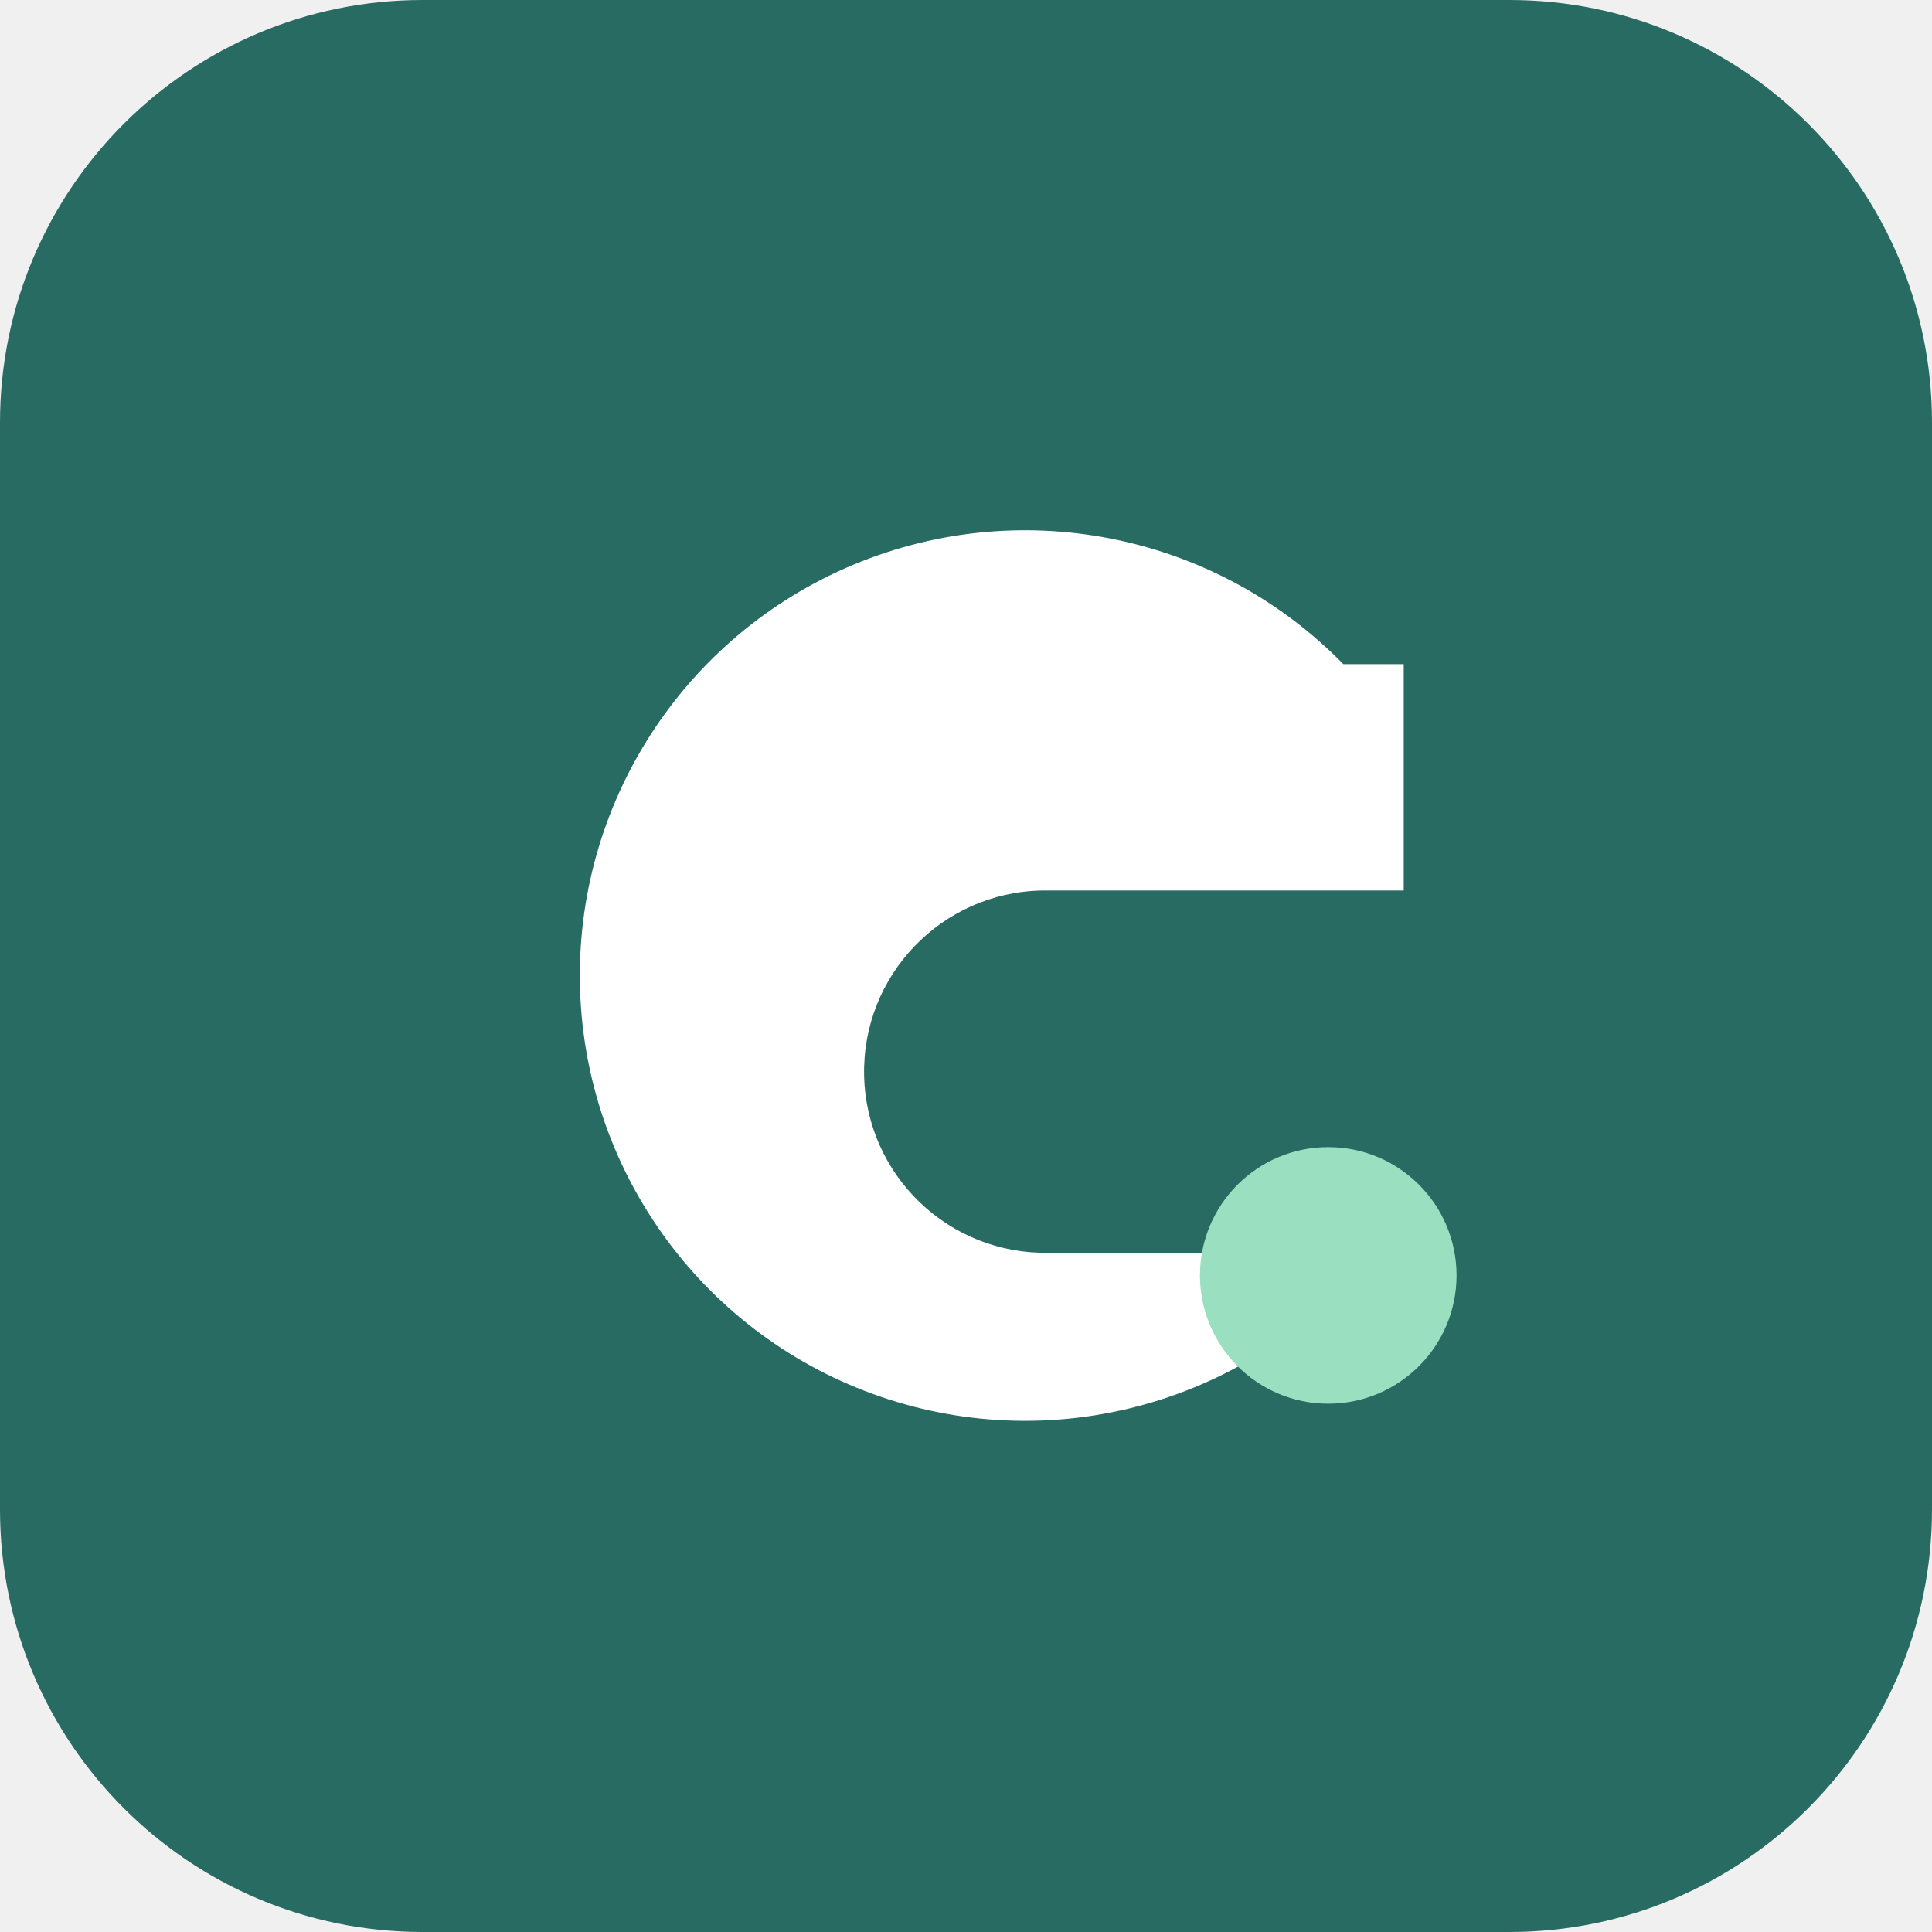
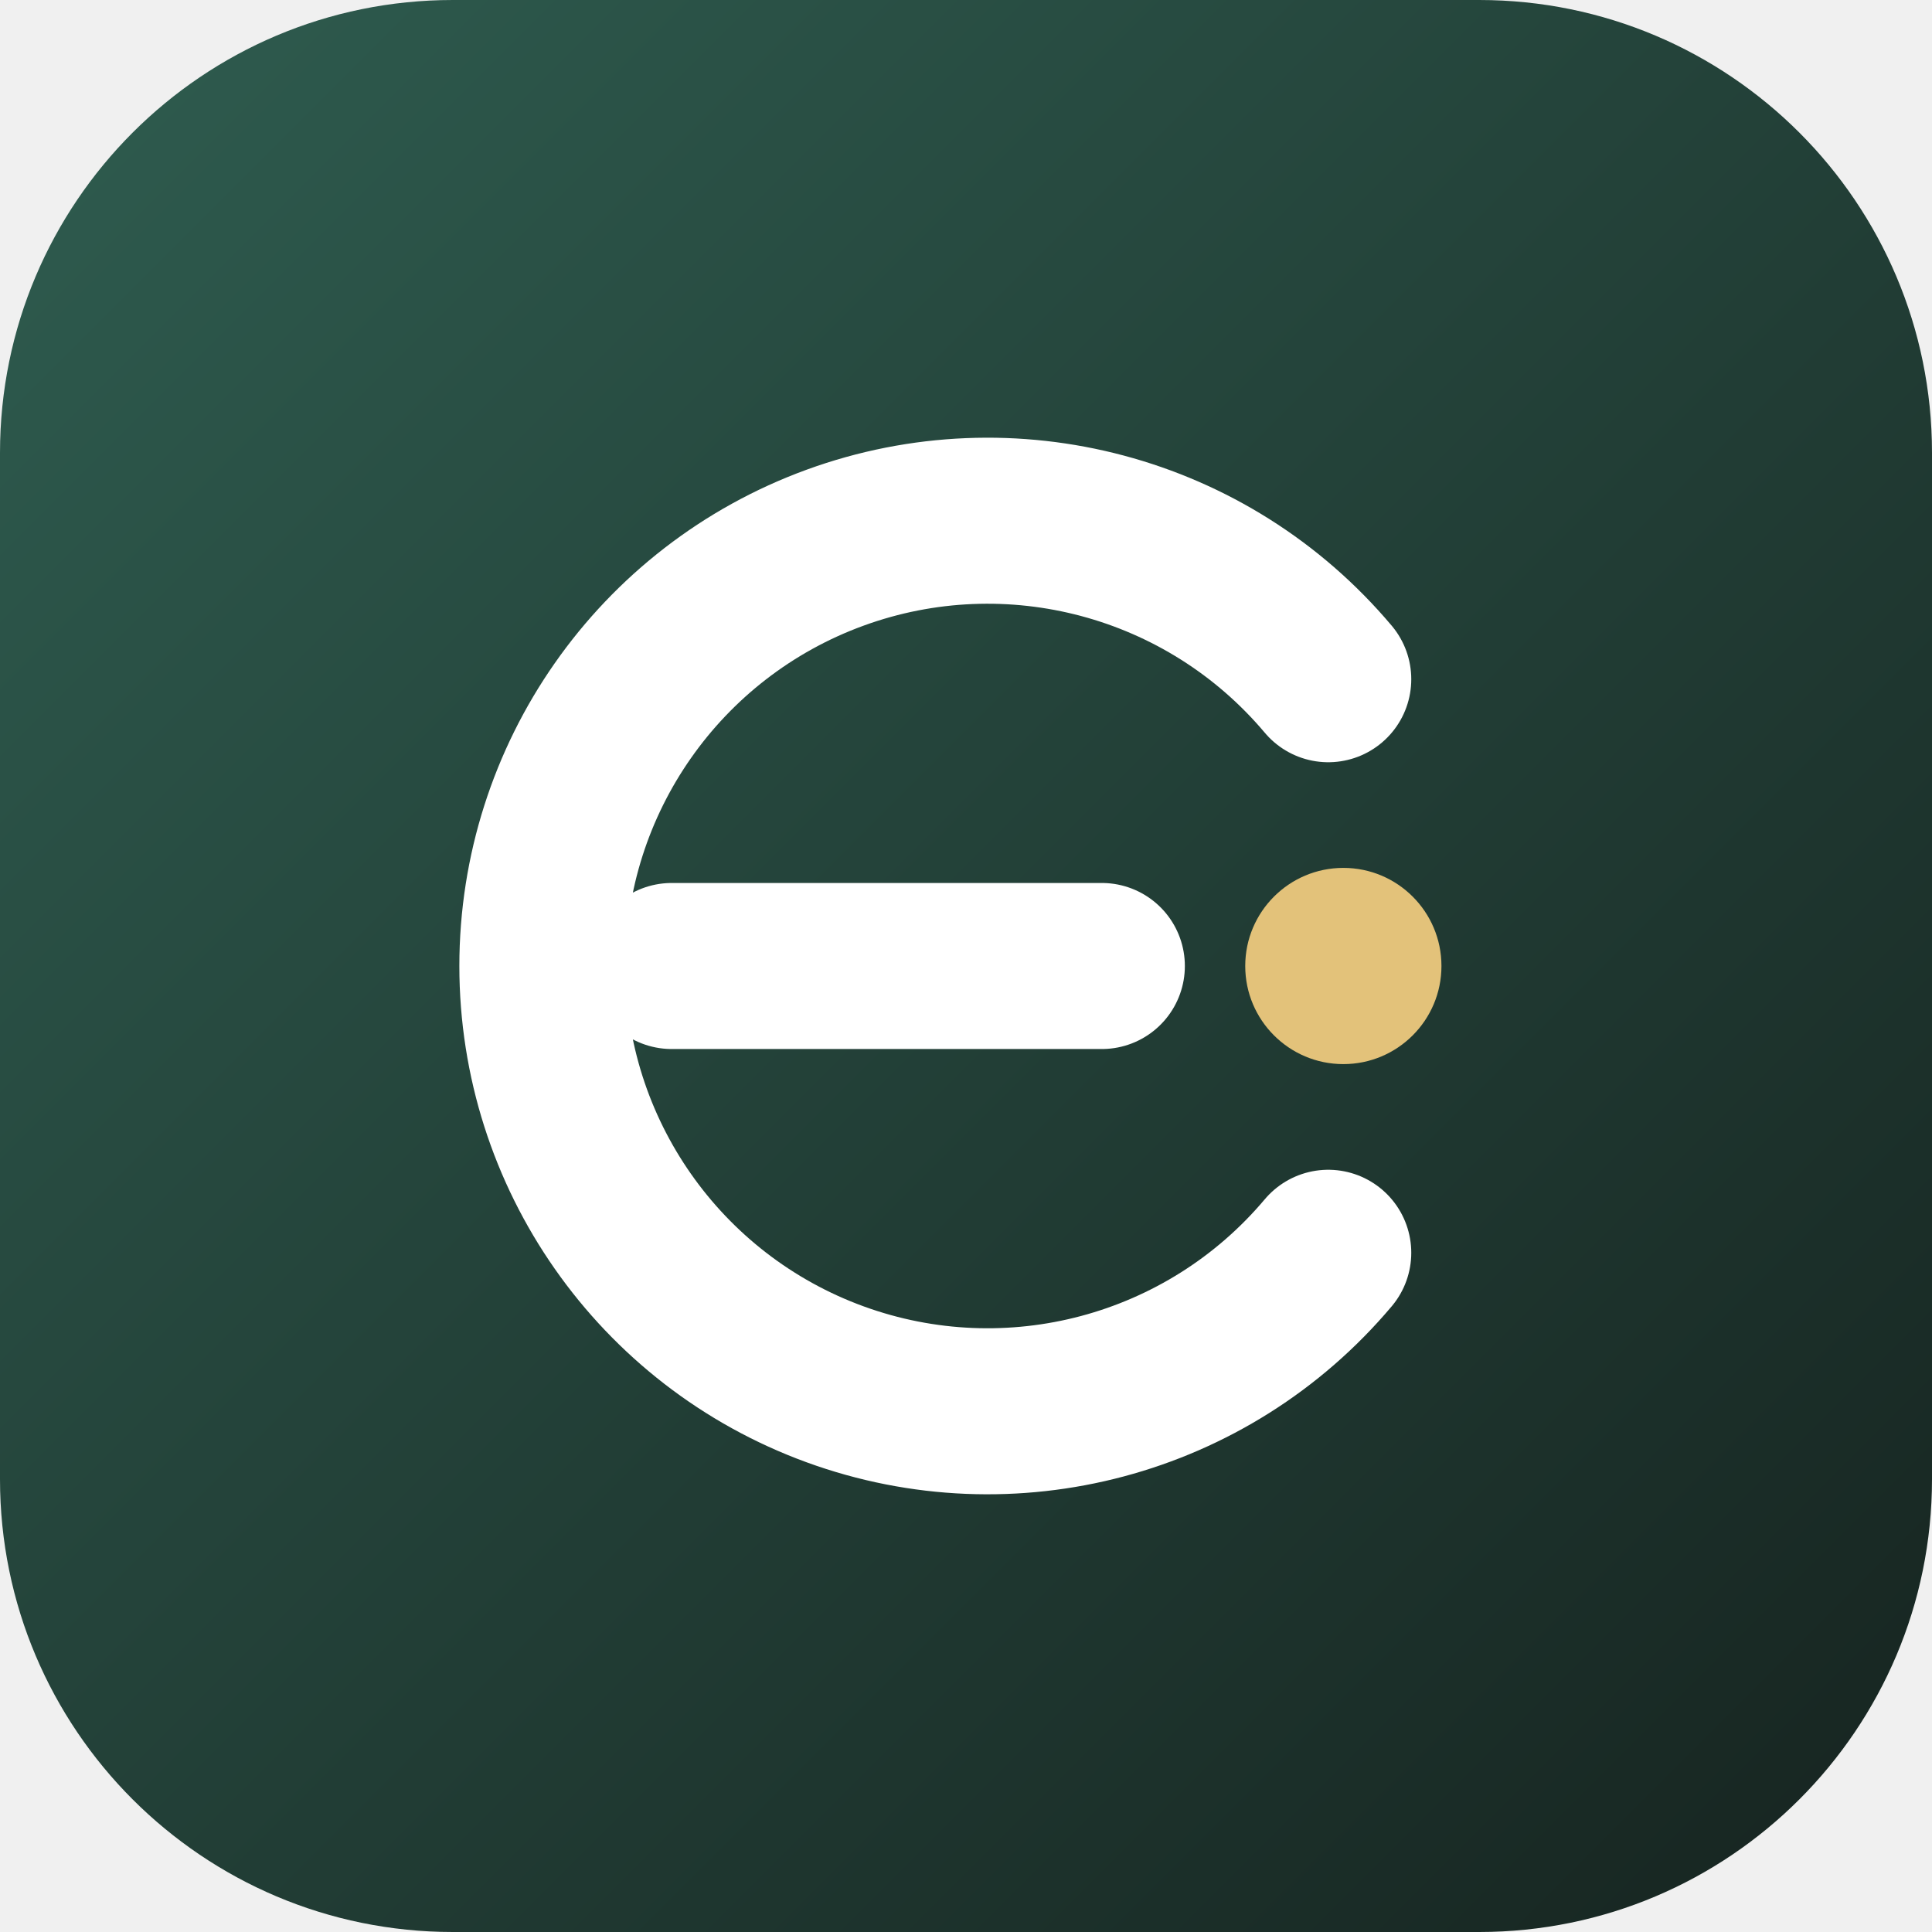
<svg xmlns="http://www.w3.org/2000/svg" viewBox="0 0 512 512">
-   <rect width="512" height="512" rx="112" fill="#286b63" />
-   <path d="M356 176a118 118 0 1 0 8 156h-86a46 46 0 1 1-2-96h96v-60Z" fill="#fff" />
-   <circle cx="352" cy="338" r="34" fill="#9ae0c0" />
+   <defs>
+     <linearGradient id="g" x1="0" y1="0" x2="1" y2="1">
+       <stop offset="0" stop-color="#2f5d50" />
+       <stop offset="1" stop-color="#16231f" />
+     </linearGradient>
+   </defs>
+   <rect width="512" height="512" rx="120" fill="url(#g)" />
+   <path d="M352 180A118 118 0 1 0 352 332M178 256H292" fill="none" stroke="#fff" stroke-width="44" stroke-linecap="round" />
+   <circle cx="356" cy="256" r="26" fill="#e3c27a" />
</svg>
